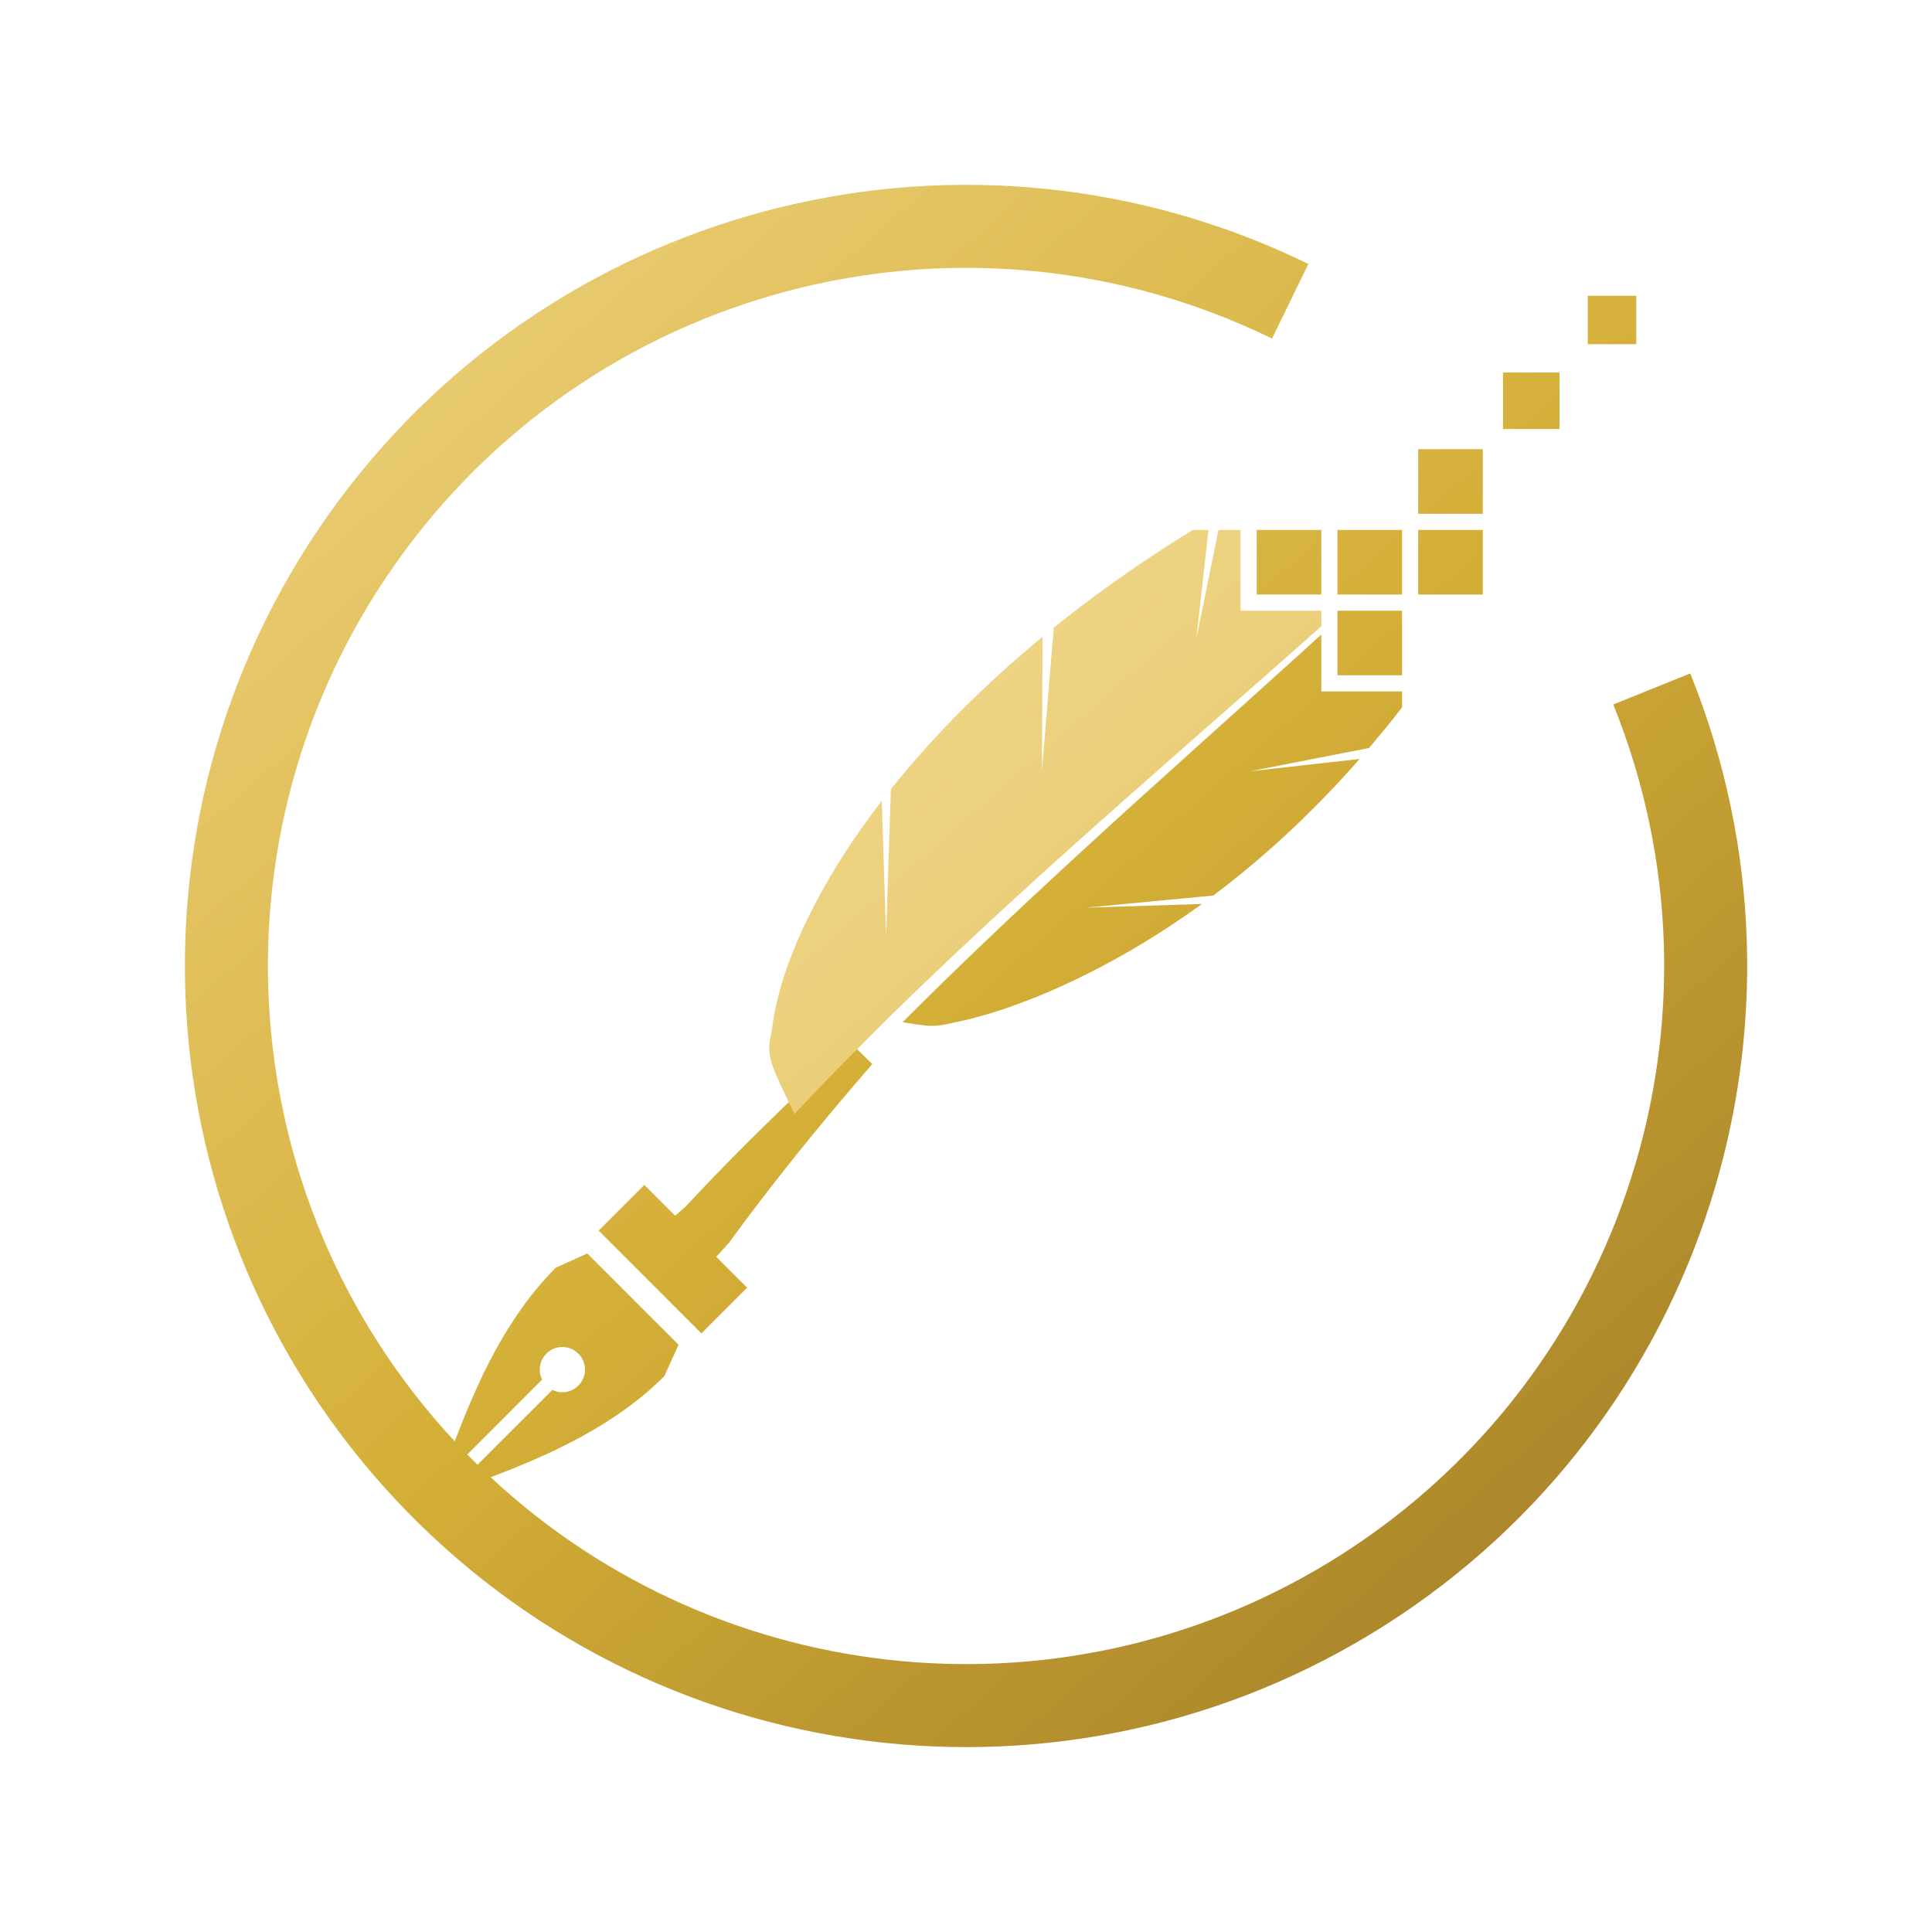
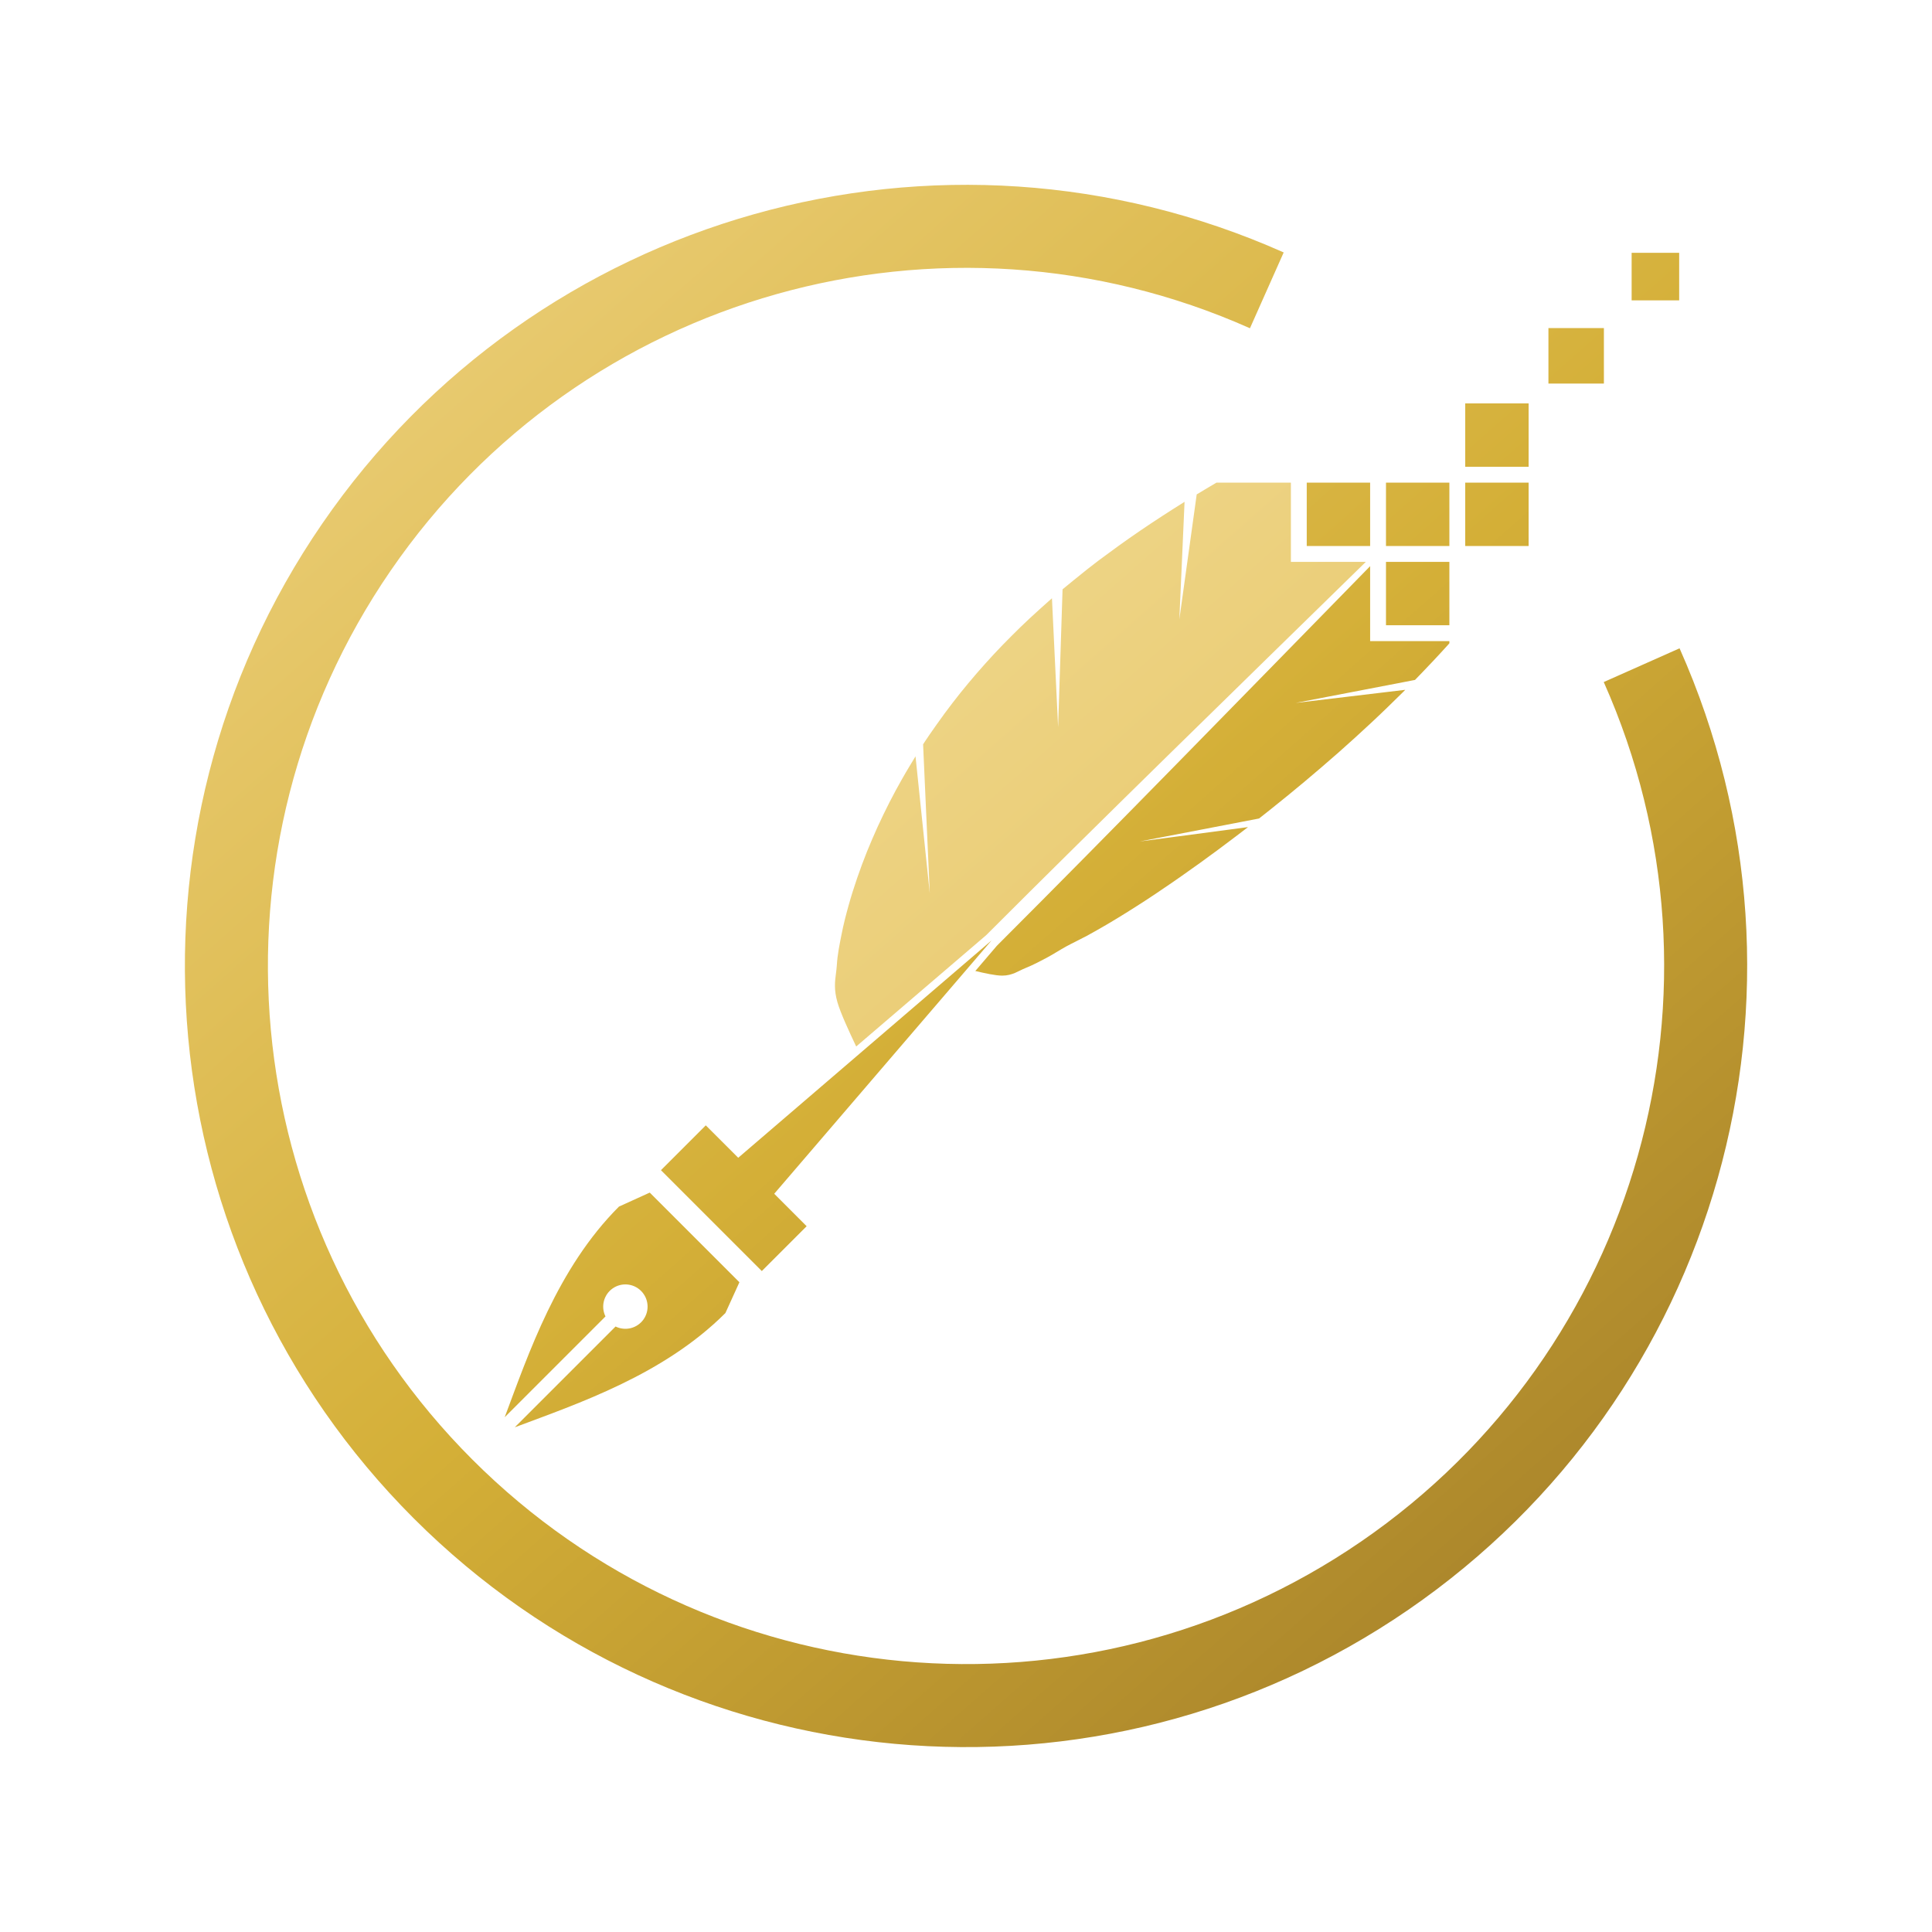
<svg xmlns="http://www.w3.org/2000/svg" viewBox="0 0 512 512" width="512" height="512">
  <defs>
    <linearGradient id="pqGold" gradientUnits="userSpaceOnUse" x1="110.0" y1="90.0" x2="410.0" y2="430.0">
      <stop offset="0" stop-color="#E9CB72" />
      <stop offset="0.5" stop-color="#D4AF37" />
      <stop offset="1" stop-color="#A8832A" />
    </linearGradient>
    <linearGradient id="pqGoldL" gradientUnits="userSpaceOnUse" x1="110.0" y1="90.0" x2="410.0" y2="430.0">
      <stop offset="0" stop-color="#F6E3A6" />
      <stop offset="0.55" stop-color="#E9CB72" />
      <stop offset="1" stop-color="#D4AF37" />
    </linearGradient>
  </defs>
-   <path fill="url(#pqGold)" d="M447.93 178.46C485.3 270.97 451.37 376.97 367.22 430.58C283.07 484.19 172.66 470.14 104.61 397.17C36.56 324.2 30.25 213.08 89.6 132.87C148.95 52.67 257.07 26.21 346.74 69.95L337.1 89.72C256.95 50.63 160.33 74.28 107.29 145.96C54.3 217.56 59.87 316.75 120.51 381.97C126.32 366.75 133.94 349.31 147.29 335.96L155.62 332.17L179.83 356.38L176.04 364.71C162.69 378.06 145.25 385.68 130.03 391.49C191.25 448.48 283.93 457.56 355.4 412.03C430.61 364.12 460.93 269.38 427.53 186.7ZM350.16 168.15V183.24H371.56V187.46C371.5 187.54 371.44 187.62 371.38 187.7C370.12 189.32 368.99 190.77 367.56 192.53C366.13 194.27 363.61 197.28 362.82 198.22L331.36 204.38L360.3 201.14C360.27 201.17 360.27 201.17 360.27 201.18C360.26 201.19 360.24 201.22 359.67 201.86C358.89 202.73 356.97 204.89 355.6 206.38C354.23 207.86 352.85 209.33 351.45 210.77C350.05 212.24 348.64 213.66 347.21 215.07C345.78 216.49 344.35 217.89 342.89 219.26C341.44 220.63 339.98 221.99 338.5 223.33C337.01 224.67 335.51 225.98 334 227.28C332.5 228.59 330.97 229.86 329.44 231.12C327.9 232.38 326.09 233.81 324.78 234.84C323.45 235.88 322.08 236.91 321.54 237.32L287.85 240.54L318.51 239.56C317.95 239.96 316.56 240.97 315.18 241.92C313.81 242.88 311.91 244.19 310.25 245.28C308.58 246.38 306.91 247.46 305.21 248.51C303.52 249.57 301.8 250.6 300.08 251.62C298.34 252.62 296.59 253.61 294.82 254.58C293.05 255.55 291.27 256.5 289.46 257.42C287.66 258.34 285.82 259.24 283.97 260.11C282.12 260.99 280.24 261.84 278.34 262.66C276.45 263.47 274.52 264.27 272.55 265.02C270.59 265.79 268.61 266.51 266.58 267.21C264.54 267.9 262.49 268.56 260.35 269.15C258.23 269.74 256.09 270.33 253.81 270.78C253.26 270.89 252.73 271.01 252.2 271.13C250.51 271.51 248.81 271.89 246.7 271.86C244.71 271.83 241.48 271.27 239.22 270.88C239.66 270.44 240.09 270 240.53 269.56C242.6 267.5 244.67 265.44 246.76 263.38C248.85 261.32 250.94 259.27 253.05 257.24C255.16 255.2 257.27 253.15 259.4 251.12C261.53 249.08 263.66 247.05 265.8 245.02C267.94 243 270.09 240.97 272.25 238.96C274.41 236.94 276.57 234.93 278.75 232.91C280.91 230.89 283.1 228.89 285.28 226.88L291.84 220.86C294.04 218.86 296.23 216.86 298.43 214.85C300.64 212.86 302.84 210.86 305.05 208.86C307.26 206.86 309.47 204.86 311.69 202.87C313.9 200.87 316.12 198.87 318.33 196.88C320.56 194.88 322.78 192.88 325 190.88C327.21 188.89 329.44 186.89 331.66 184.88C333.88 182.89 336.1 180.88 338.31 178.88C340.54 176.88 342.76 174.87 344.98 172.86C346.7 171.29 348.43 169.72 350.16 168.15ZM158.64 326.12 170.75 314.01 178.92 322.18 181.61 319.84C182.32 319.09 184.41 316.84 185.83 315.35C187.24 313.86 188.66 312.39 190.09 310.91C191.52 309.44 192.96 307.97 194.39 306.5C195.84 305.04 197.29 303.59 198.74 302.13C200.2 300.68 201.66 299.24 203.14 297.8C204.61 296.36 206.08 294.93 207.57 293.49C209.05 292.07 210.54 290.64 212.04 289.23C213.53 287.81 215.04 286.4 216.54 284.99C218.05 283.58 219.57 282.18 221.09 280.78C222.61 279.38 224.91 277.29 225.67 276.6L231.17 281.99C230.51 282.77 228.49 285.09 227.15 286.64C225.82 288.19 224.49 289.75 223.17 291.31C221.86 292.87 220.55 294.43 219.25 295.99C217.95 297.56 216.65 299.13 215.37 300.7C214.07 302.27 212.8 303.84 211.53 305.42C210.27 307 209 308.58 207.75 310.17C206.5 311.75 205.26 313.34 204.02 314.94C202.78 316.53 201.57 318.12 200.34 319.73C199.13 321.33 197.93 322.93 196.72 324.54C195.54 326.15 193.76 328.57 193.17 329.37L189.82 333.08L197.99 341.25L185.88 353.36ZM354.44 161.84H371.56V178.96H354.44ZM375.84 119.04H392.96V136.16H375.84ZM333.04 140.44H350.16V157.56H333.04ZM354.44 140.44H371.56V157.56H354.44ZM375.84 140.44H392.96V157.56H375.84ZM398.31 98.71H413.29V113.69H398.31ZM123.83 385.45C124.73 386.37 125.64 387.27 126.55 388.17L146.39 368.34C149.02 369.63 152.2 368.84 153.91 366.45C155.62 364.07 155.35 360.8 153.27 358.73C151.2 356.65 147.93 356.38 145.55 358.09C143.16 359.8 142.37 362.98 143.66 365.61ZM420.78 78.38H433.62V91.22H420.78Z" />
-   <path fill="url(#pqGoldL)" d="M210.56 295.2C208.73 291.44 205.27 284.62 204.34 281.15C203.51 278.07 203.91 276.11 204.32 274.14C204.46 273.43 204.61 272.72 204.7 271.95C205.02 269.07 205.65 266.45 206.3 263.84C206.95 261.23 207.76 258.75 208.61 256.3C209.46 253.86 210.41 251.5 211.4 249.18C212.38 246.85 213.44 244.6 214.55 242.37C215.65 240.15 216.81 237.96 218.01 235.81C219.2 233.68 220.44 231.57 221.71 229.5C222.99 227.42 224.3 225.38 225.64 223.38C226.99 221.37 228.43 219.32 229.78 217.46C231.11 215.59 233.02 213.09 233.68 212.23L234.82 248.1L236.09 209.15C236.5 208.65 237.36 207.53 238.54 206.12C239.71 204.72 241.59 202.48 243.15 200.7C244.71 198.92 246.29 197.16 247.9 195.43C249.5 193.7 251.12 192 252.76 190.31C254.41 188.63 256.08 186.96 257.76 185.33C259.45 183.69 261.15 182.08 262.87 180.48C264.58 178.88 266.32 177.32 268.06 175.77C269.82 174.22 272.01 172.35 273.37 171.18C274.74 170.01 275.82 169.15 276.3 168.74L276.12 204.24L279.26 166.32C280.1 165.67 282.5 163.75 284.26 162.38C286.02 161.03 287.96 159.55 289.83 158.16C291.71 156.77 293.6 155.41 295.49 154.06C297.39 152.71 299.31 151.37 301.23 150.06C303.16 148.75 305.09 147.45 307.05 146.18C309 144.9 310.96 143.64 312.94 142.4C313.91 141.8 315.05 141.09 316.11 140.44H320.26L317.04 169.25L322.92 140.44H328.76V161.84H350.16V165.98C348.05 167.85 345.94 169.72 343.84 171.58C341.6 173.57 339.35 175.54 337.11 177.52C334.86 179.5 332.62 181.47 330.38 183.44C328.14 185.42 325.88 187.39 323.64 189.36C321.4 191.34 319.16 193.3 316.92 195.28C314.68 197.25 312.43 199.22 310.19 201.19C307.95 203.16 305.72 205.13 303.49 207.11C301.25 209.07 299.02 211.05 296.79 213.03C294.56 215 292.34 216.98 290.12 218.96C287.9 220.94 285.68 222.91 283.48 224.89C281.27 226.88 279.06 228.87 276.86 230.86C274.66 232.85 272.47 234.83 270.29 236.84C268.1 238.83 265.92 240.83 263.76 242.84C261.59 244.84 259.42 246.85 257.27 248.86C255.12 250.87 252.96 252.9 250.83 254.92C248.69 256.94 246.57 258.97 244.44 261.01C242.33 263.04 240.22 265.08 238.12 267.13C236.03 269.18 233.95 271.23 231.87 273.29C229.79 275.35 227.73 277.42 225.68 279.5C223.64 281.57 221.59 283.66 219.56 285.75C217.54 287.83 215.53 289.93 213.54 292.04C212.54 293.09 211.55 294.14 210.56 295.2Z" />
+   <path fill="url(#pqGold)" d="M445.1 171.81C485.69 262.95 455.47 370.08 373.25 426.59C291.02 483.11 180.18 472.92 109.63 402.37C39.08 331.82 28.89 220.98 85.41 138.75C141.92 56.53 249.05 26.31 340.19 66.9L331.25 86.99C249.79 50.73 154.04 77.73 103.54 151.21C53.03 224.7 62.13 323.76 125.19 386.81C188.24 449.87 287.3 458.97 360.79 408.46C434.27 357.96 461.27 262.21 425.01 180.75ZM363.1 150.04V169.9H384.1V170.48C384.01 170.59 383.91 170.7 383.82 170.8C382.51 172.24 381.34 173.53 379.87 175.09C378.4 176.66 375.81 179.35 374.99 180.19L343.36 186.28L372.41 182.81L371.76 183.47C370.96 184.25 369 186.18 367.6 187.54C366.21 188.89 364.8 190.22 363.38 191.55C361.96 192.88 360.53 194.2 359.09 195.5C357.65 196.81 356.2 198.11 354.74 199.4C353.28 200.68 351.81 201.96 350.33 203.23C348.85 204.5 347.38 205.76 345.88 207.01C344.38 208.26 342.89 209.5 341.37 210.74C339.86 211.97 338.1 213.39 336.81 214.42C335.52 215.44 334.19 216.49 333.66 216.91L302.03 223L330.74 219.19C330.2 219.59 328.86 220.63 327.54 221.63C326.23 222.62 324.42 223.99 322.84 225.16C321.26 226.32 319.68 227.49 318.08 228.64C316.48 229.79 314.88 230.93 313.26 232.06C311.65 233.2 310.02 234.32 308.38 235.42C306.75 236.54 305.1 237.64 303.44 238.72C301.77 239.8 300.1 240.87 298.41 241.92C296.72 242.98 295.01 244.01 293.28 245.03C291.54 246.04 289.8 247.04 288.02 248.01C286.23 248.97 284.36 249.84 282.57 250.81C280.8 251.78 279.15 252.88 277.36 253.83C275.56 254.78 273.78 255.73 271.82 256.52C269.86 257.3 268.35 258.54 265.61 258.55C263.85 258.56 260.84 257.89 258.47 257.32L264.18 250.64C295.21 219.62 329.92 183.96 363.1 150.04ZM133.75 375.58C140.06 358.76 147.66 336.13 164.03 319.76L172.19 316.05L195.95 339.81L192.24 347.97C175.87 364.34 153.24 371.94 136.42 378.25L163.13 351.54C165.72 352.81 168.84 352.03 170.52 349.69C172.19 347.35 171.93 344.14 169.89 342.11C167.86 340.07 164.65 339.81 162.31 341.48C159.97 343.16 159.19 346.28 160.46 348.87ZM175.16 310.11 187.04 298.23 195.64 306.82 262.77 249.23 205.18 316.36 213.77 324.96 201.89 336.84ZM346.3 127.9H363.1V144.7H346.3ZM367.3 127.9H384.1V144.7H367.3ZM388.3 127.9H405.1V144.7H388.3ZM367.3 148.9H384.1V165.7H367.3ZM388.3 106.9H405.1V123.7H388.3ZM410.35 86.95H425.05V101.65H410.35ZM432.4 67H445V79.6H432.4Z" />
+   <path fill="url(#pqGoldL)" d="M226.9 277.33C225.02 273.37 222.74 268.44 221.93 265.61C220.98 262.27 221.26 260.15 221.53 258.04C221.62 257.34 221.71 256.64 221.76 255.89C221.94 252.89 222.5 250.28 223.02 247.62C223.54 244.96 224.19 242.44 224.89 239.94C225.58 237.45 226.35 235.05 227.16 232.68C227.97 230.31 228.84 228 229.74 225.73C230.66 223.46 231.62 221.24 232.61 219.05C233.61 216.87 234.65 214.73 235.72 212.62C236.79 210.52 237.91 208.46 239.07 206.42C240.21 204.39 242.02 201.43 242.62 200.44L246.4 236.75L244.63 197.26C244.92 196.82 245.42 196.01 246.36 194.66C247.32 193.29 248.98 190.9 250.33 189.07C251.68 187.25 253.06 185.45 254.47 183.68C255.88 181.92 257.33 180.19 258.81 178.47C260.29 176.77 261.79 175.09 263.32 173.44C264.85 171.8 266.41 170.18 268 168.6C269.59 166.99 271.21 165.43 272.85 163.9C274.49 162.36 276.87 160.25 277.85 159.37C278.61 158.68 278.66 158.64 278.71 158.61C278.73 158.6 278.74 158.59 278.78 158.56L280.41 192.7L281.59 156.17C282.71 155.25 286.28 152.32 288.3 150.73C290.32 149.14 291.89 147.97 293.73 146.63C295.56 145.27 297.41 143.94 299.28 142.63C301.15 141.32 303.04 140.03 304.95 138.76C306.85 137.49 309.23 135.96 310.73 135C312.22 134.04 313.39 133.33 313.92 132.99L312.54 164.13L317.14 131.02C318.03 130.5 320.48 129 322.38 127.9H342.1V148.9H361.96C328.04 182.08 292.38 216.79 261.36 247.82Z" />
</svg>
